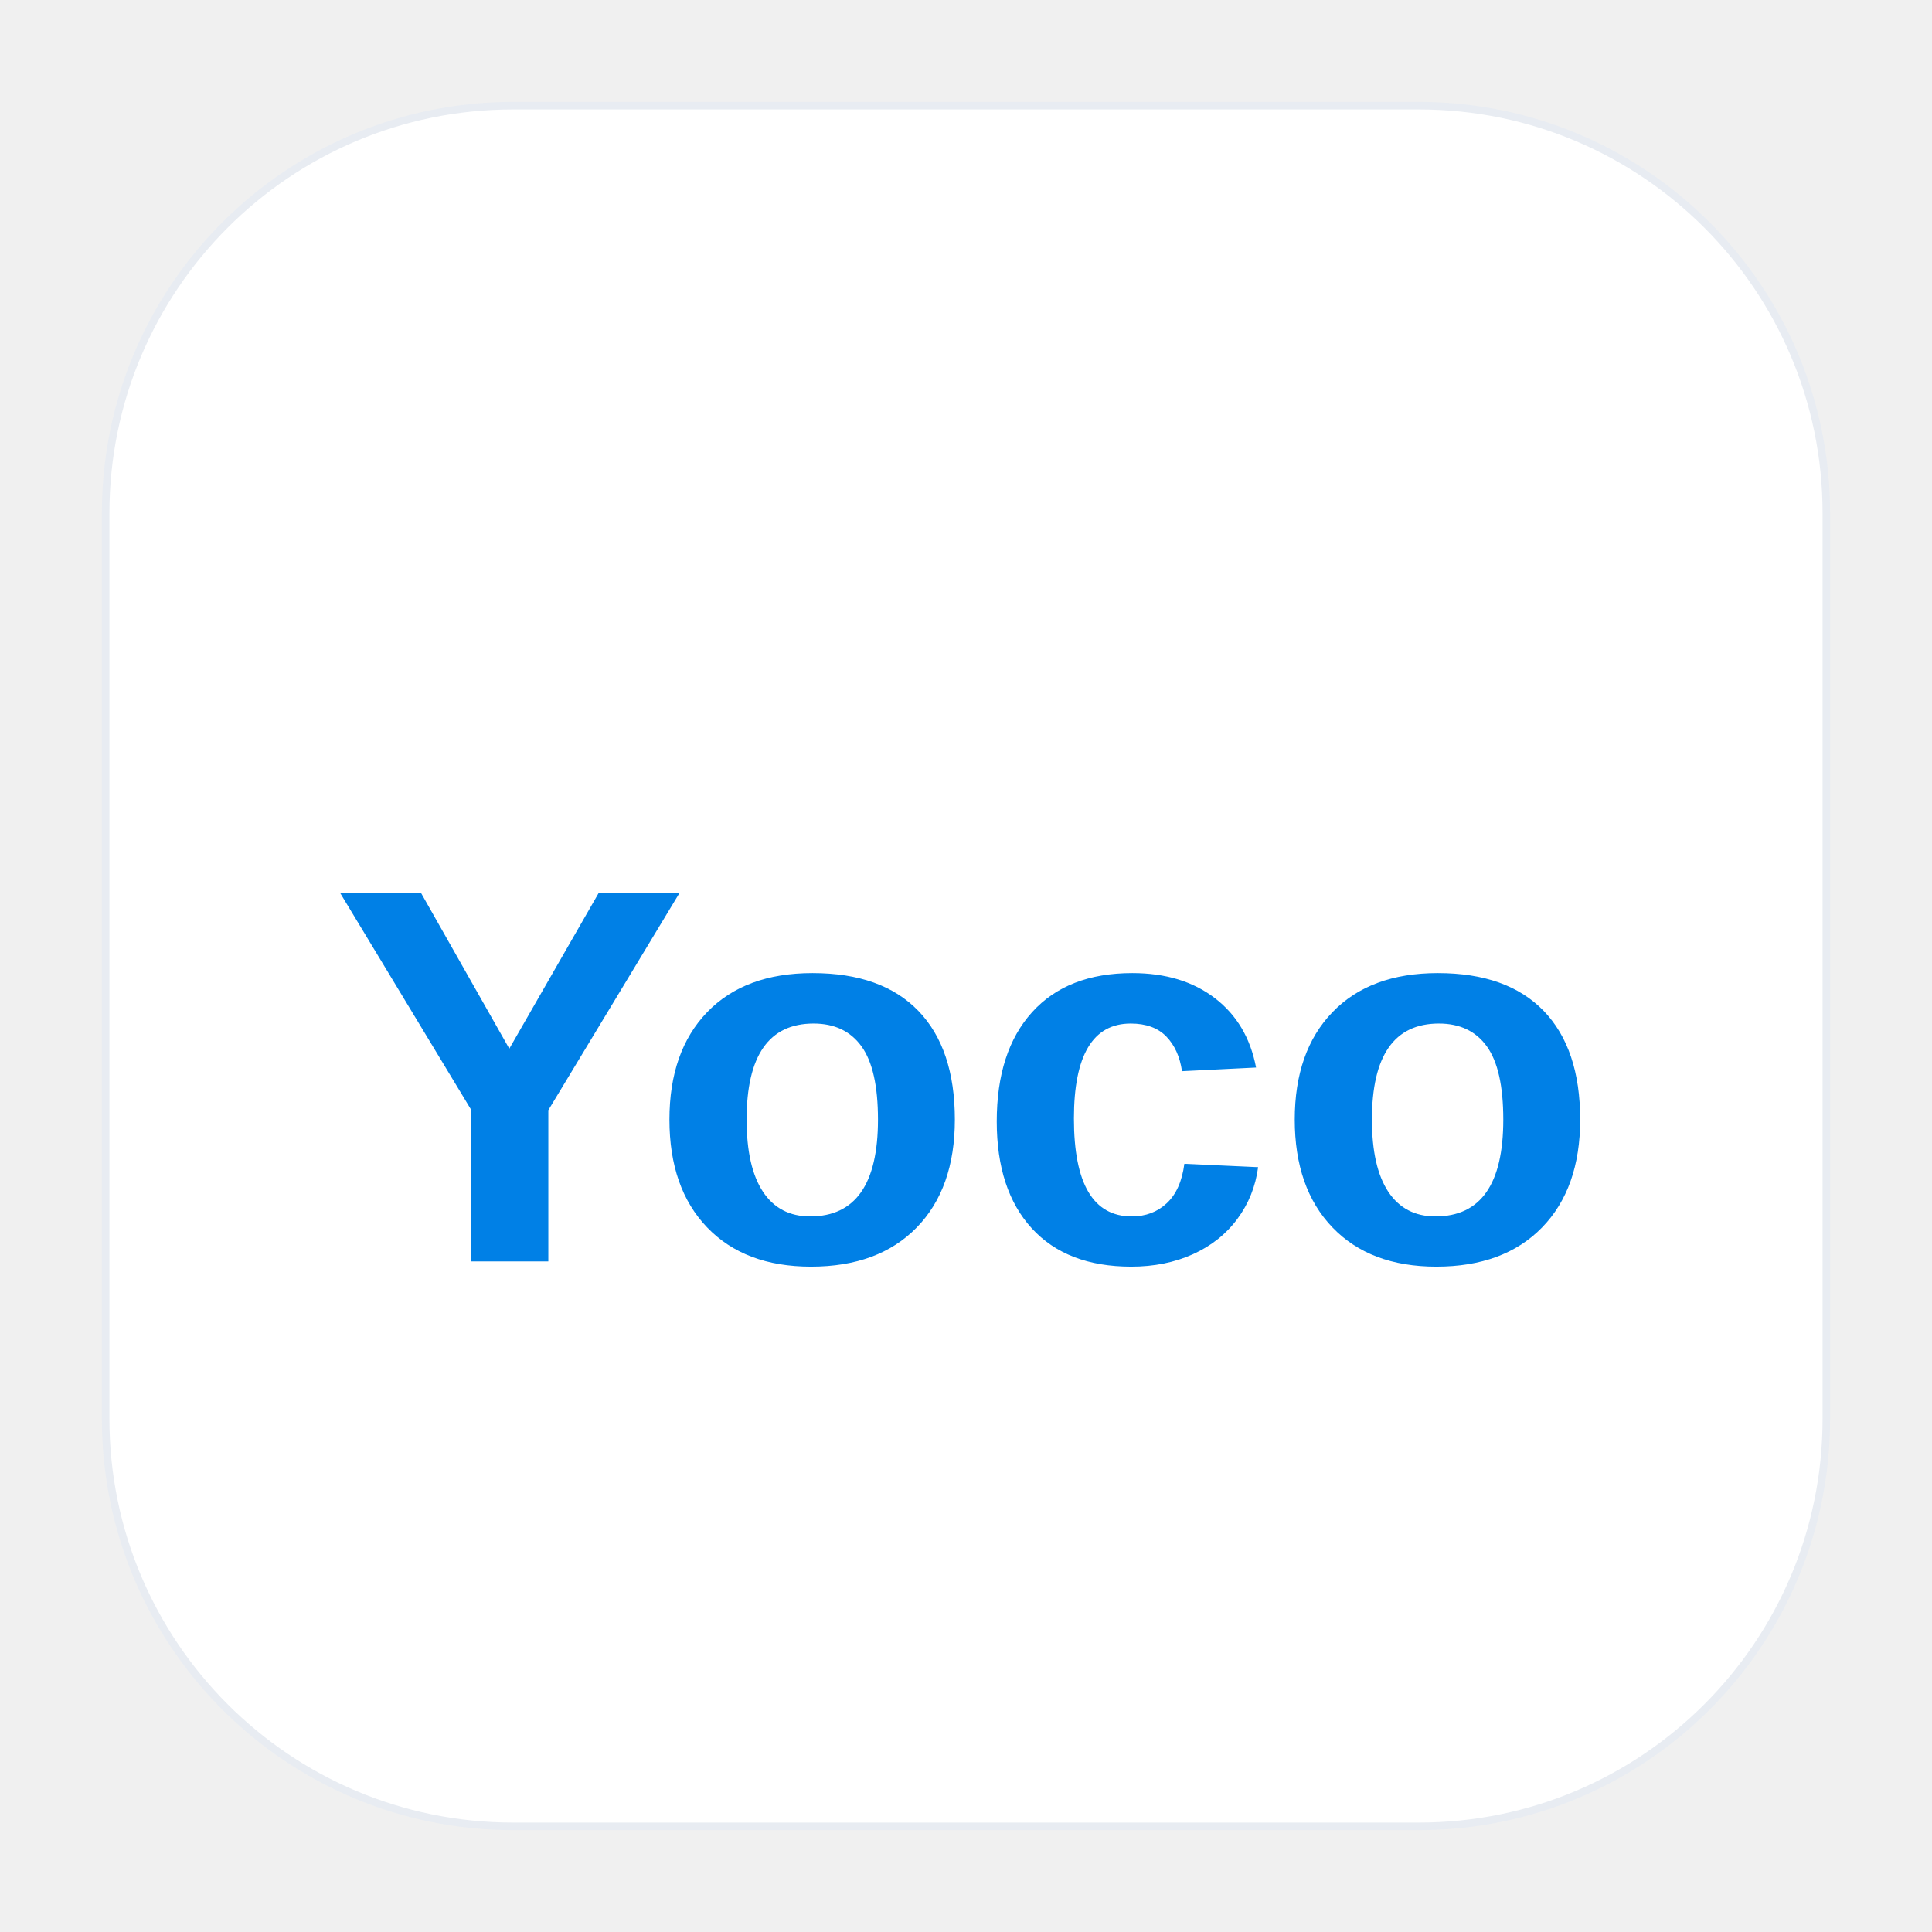
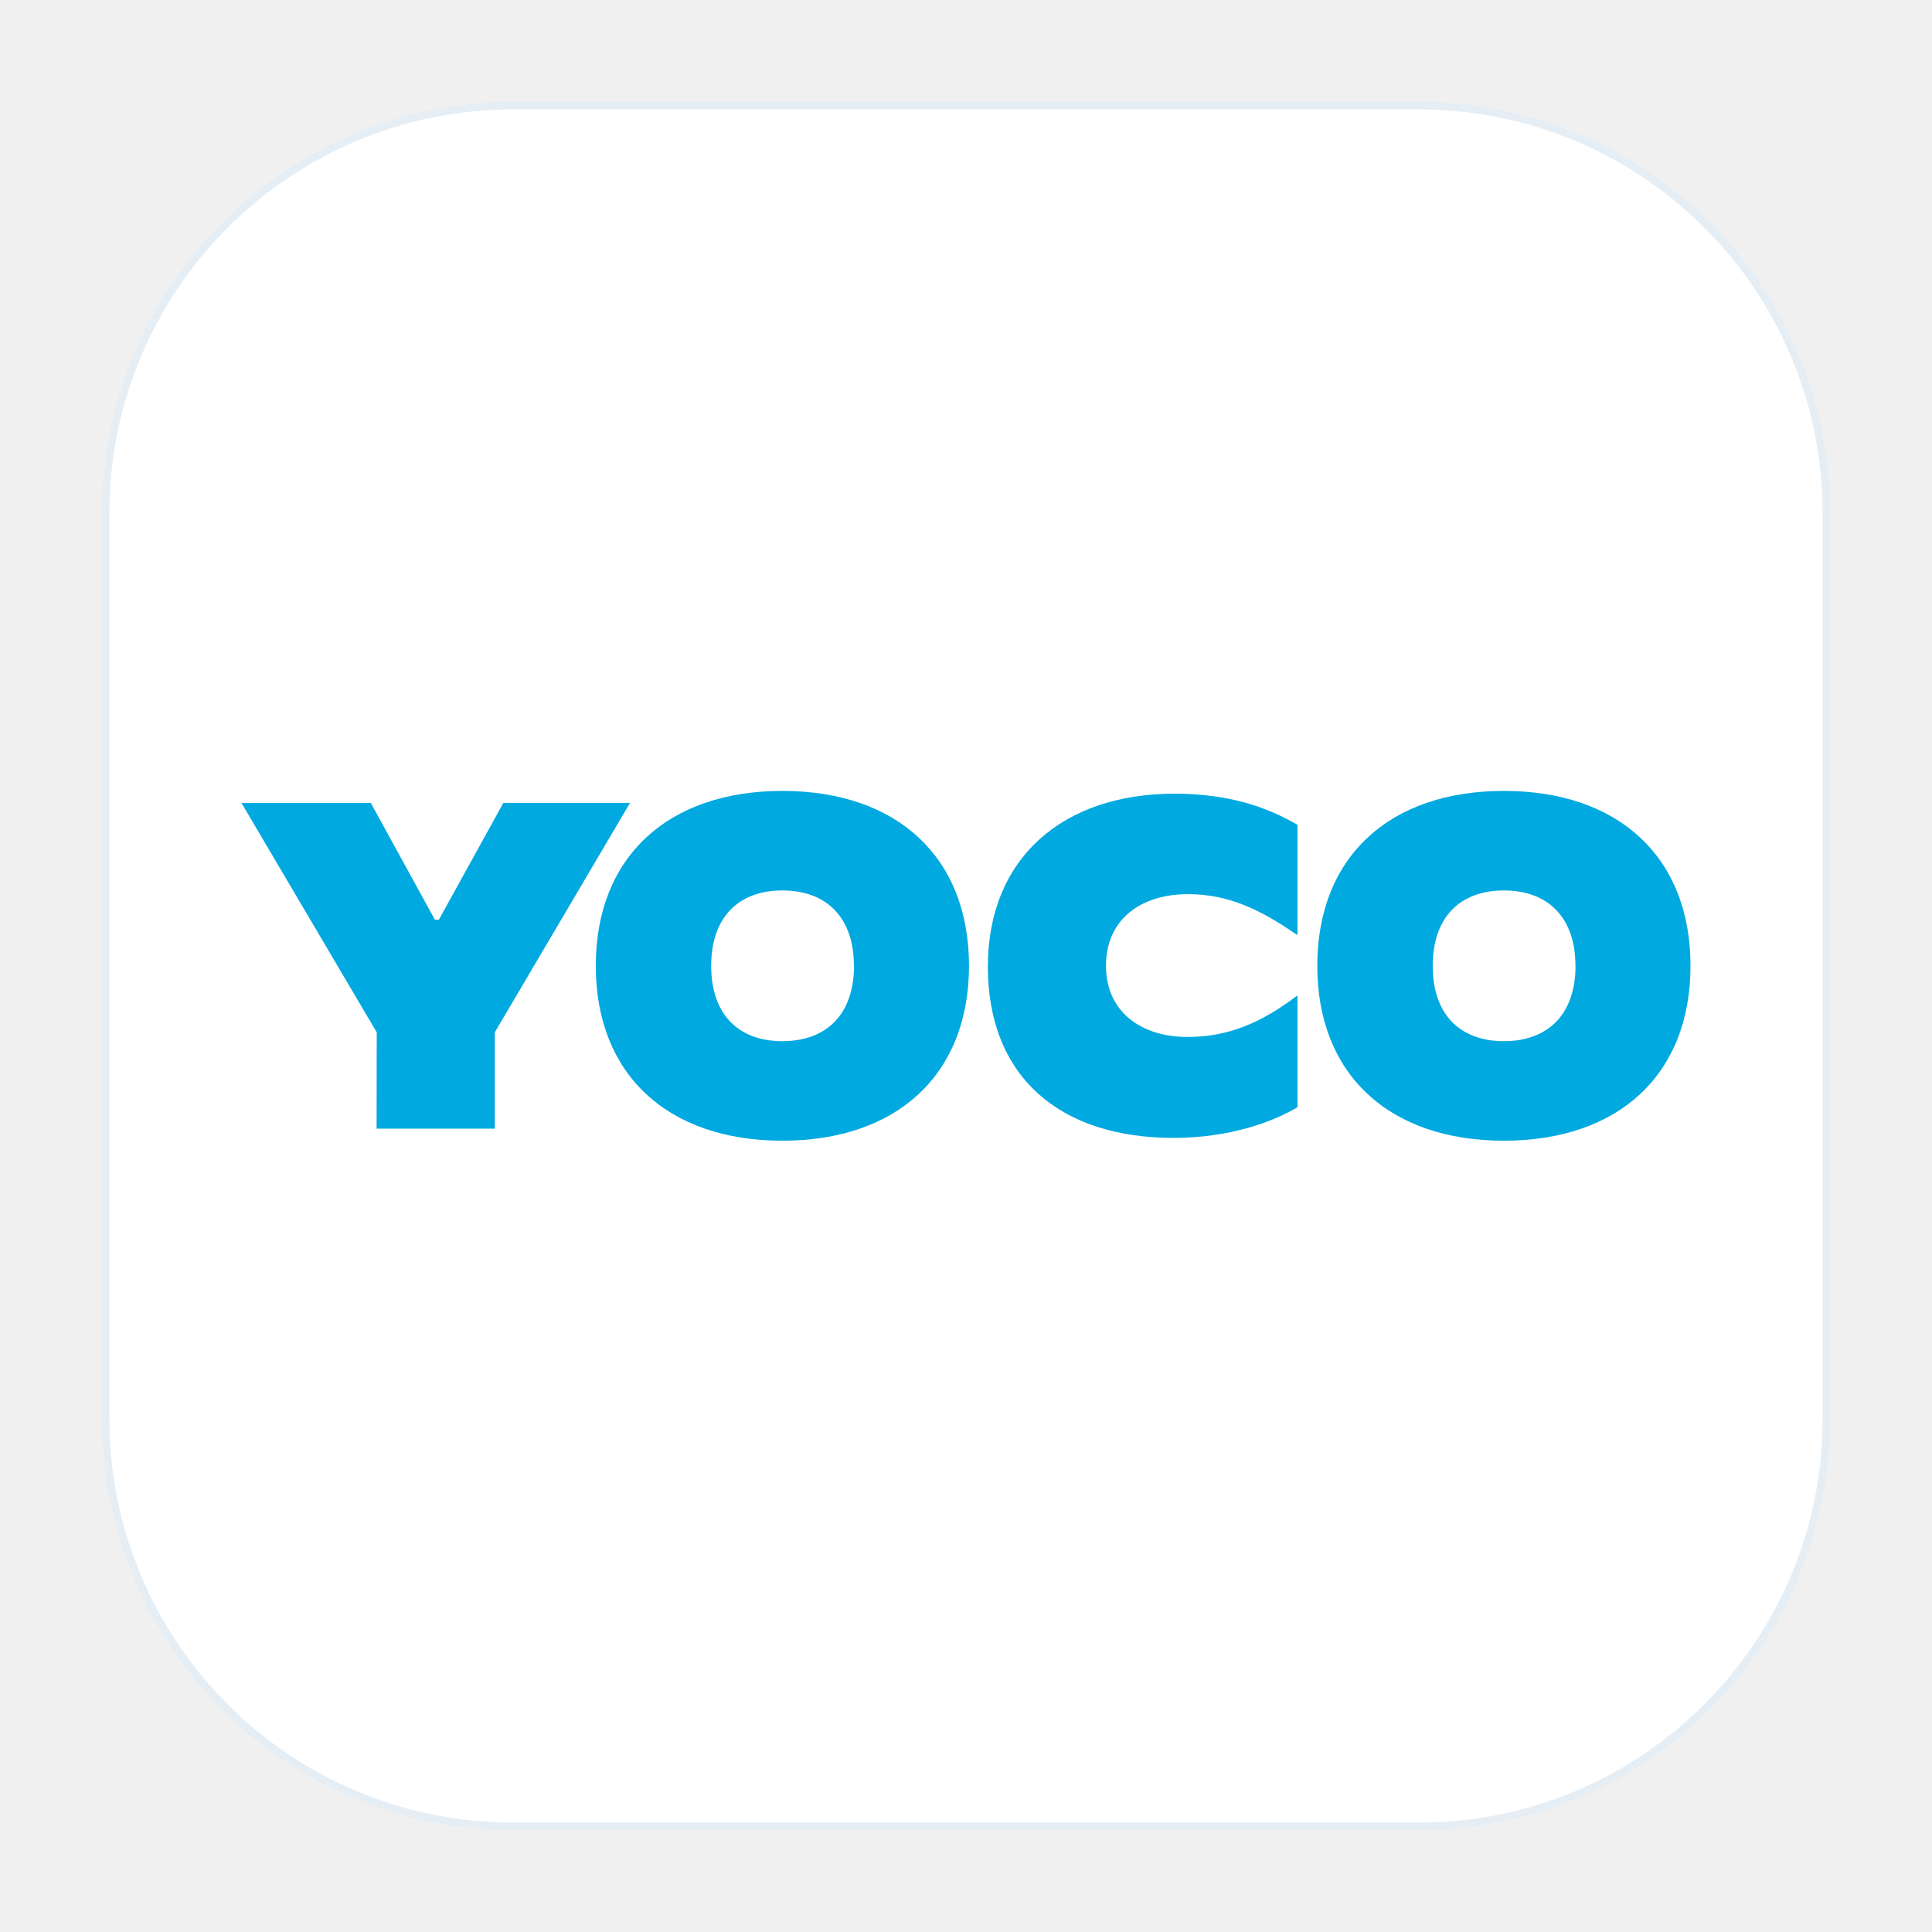
<svg xmlns="http://www.w3.org/2000/svg" viewBox="0 0 512 512" role="img" aria-labelledby="title">
-   <rect x="28" y="28" width="456" height="456" rx="108" fill="#ffffff" stroke="#e8ecf2" stroke-width="2" />
-   <text x="256" y="294" text-anchor="middle" dominant-baseline="middle" font-family="Arial, Helvetica, sans-serif" font-size="142" font-weight="700" fill="#0080e6">Yoco</text>
+   <rect x="28" y="28" width="456" height="456" rx="108" fill="#ffffff" stroke="#e5eef5" stroke-width="2" />
+   <g transform="translate(64 209.6) scale(0.2576909)">
+     <path fill="#00a9e0" d="M139.07,248.27L0,12.43h133.02l65.82,119.97h4.16L269.31,12.33h130.24l-139.07,235.94v99.04h-121.54l.13-99.04Z" />
+     <path fill="#00a9e0" d="M767.56,180.83c0-111.95,77.4-177.97,191.9-177.97,56.1,0,95.47,13.86,126.53,32.05v112.9h-.93c-37.99-26.41-70.91-41.63-111.69-41.63-49.13,0-84.34,26.41-84.34,73.68s36.14,73.19,83.86,73.19c42.19,0,76.03-14.82,112.17-42.09h.93v114.32c-25.59,15.32-70.36,31.56-127.45,31.56-118.24.03-190.97-64.08-190.97-176.02Z" />
+     <path fill="#00a9e0" d="M1106.35,179.88c0-111.94,74.14-179.88,191.91-179.88s191.9,67.94,191.9,179.88-74.14,179.85-191.9,179.85-191.91-67.91-191.91-179.85ZM1371.82,179.88c0-49.29-27.8-77.51-73.56-77.51s-73.21,28.23-73.21,77.51,27.34,77.48,73.21,77.48,73.66-28.23,73.66-77.48h-.09Z" />
+     <path fill="#00a9e0" d="M364.35,179.88C364.35,67.94,438.49,0,556.25,0s191.91,67.94,191.91,179.88-74.18,179.85-191.91,179.85-191.9-67.91-191.9-179.85ZM629.81,179.88c0-49.29-27.83-77.51-73.56-77.51s-73.24,28.23-73.24,77.51,27.35,77.48,73.24,77.48,73.66-28.23,73.66-77.48h-.1Z" />
+   </g>
</svg>
